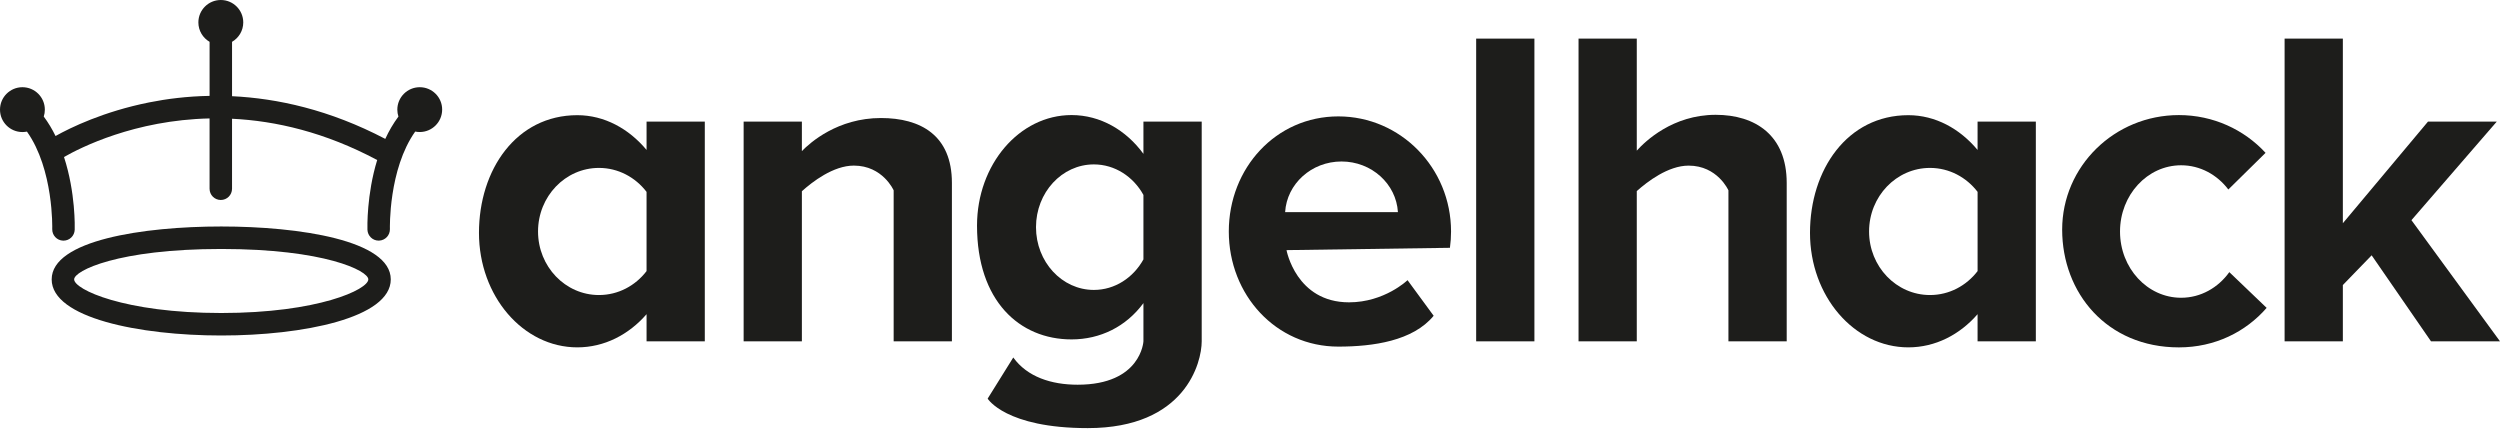
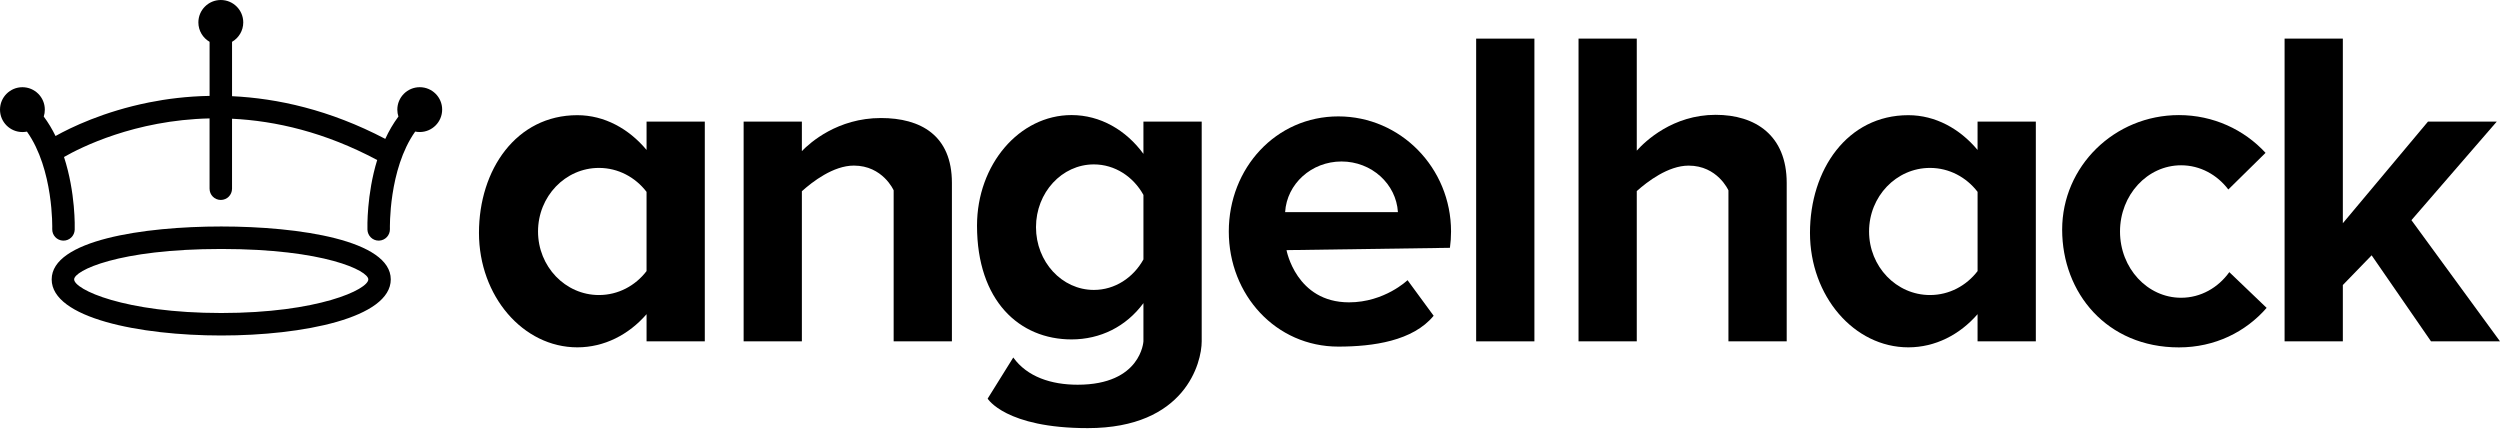
- <svg xmlns="http://www.w3.org/2000/svg" version="1.1" id="Capa_1" x="0px" y="0px" width="241.894px" height="41.424px" viewBox="0 0 241.894 41.424" enable-background="new 0 0 241.894 41.424" xml:space="preserve">
+ <svg xmlns="http://www.w3.org/2000/svg" version="1.1" id="Capa_1" x="0px" y="0px" width="241.895px" height="41.424px" viewBox="0 0 241.895 41.424" enable-background="new 0 0 241.895 41.424" xml:space="preserve">
  <g>
-     <path fill="#1D1D1B" d="M40.615,8.438c-1.198,0-2.171,0.973-2.171,2.17c0,0.234,0.038,0.459,0.107,0.669   c-0.505,0.68-0.927,1.41-1.272,2.162c-5.402-2.831-10.471-3.925-14.827-4.131V4.047c0.648-0.375,1.085-1.076,1.085-1.877   c0-1.197-0.972-2.17-2.173-2.17c-1.198,0-2.17,0.973-2.17,2.17c0,0.801,0.438,1.502,1.085,1.877v5.23   c-2.194,0.039-4.166,0.293-5.853,0.632c-4.411,0.884-7.594,2.435-9.052,3.251c-0.321-0.654-0.699-1.289-1.14-1.884   c0.069-0.21,0.105-0.435,0.105-0.669c0-1.197-0.973-2.169-2.171-2.169C0.973,8.438,0,9.41,0,10.607c0,1.201,0.973,2.17,2.17,2.17   c0.149,0,0.296-0.016,0.438-0.043c2.595,3.661,2.449,9.365,2.446,9.427c-0.018,0.603,0.453,1.105,1.053,1.123   c0.014,0,0.024,0,0.035,0c0.584,0,1.068-0.465,1.087-1.055c0.007-0.216,0.091-3.579-1.036-7.037   c1.587-0.907,6.831-3.572,14.084-3.733v6.803c0,0.602,0.486,1.088,1.086,1.088c0.602,0,1.088-0.486,1.088-1.088V11.49   c4.21,0.202,8.987,1.295,14.045,3.994c-1.029,3.352-0.949,6.531-0.944,6.745c0.021,0.589,0.502,1.054,1.087,1.054   c0.013,0,0.023,0,0.036-0.002c0.6-0.02,1.068-0.521,1.052-1.123c-0.002-0.062-0.146-5.766,2.447-9.428   c0.145,0.028,0.288,0.045,0.438,0.045c1.198,0,2.17-0.973,2.17-2.174C42.785,9.41,41.812,8.438,40.615,8.438z" />
-     <path fill="#1D1D1B" d="M21.407,32.462C13.505,32.462,5,30.764,5,27.032c0-3.776,8.837-5.118,16.407-5.118   c7.566,0,16.403,1.342,16.403,5.118C37.811,30.764,29.306,32.462,21.407,32.462z M21.407,24.09c-10,0-14.233,2.104-14.233,2.942   c0,0.974,4.844,3.254,14.233,3.254c9.387,0,14.23-2.28,14.23-3.254C35.638,26.194,31.403,24.09,21.407,24.09z" />
+     <path d="M40.615,8.437c-1.198,0-2.171,0.973-2.171,2.17c0,0.234,0.038,0.459,0.106,0.669c-0.505,0.68-0.927,1.41-1.271,2.162   c-5.402-2.831-10.471-3.924-14.827-4.131v-5.26c0.648-0.375,1.085-1.076,1.085-1.877c0-1.198-0.972-2.17-2.173-2.17   c-1.198,0-2.17,0.972-2.17,2.17c0,0.801,0.438,1.502,1.085,1.877v5.231c-2.194,0.039-4.166,0.293-5.854,0.631   c-4.41,0.884-7.594,2.435-9.052,3.251c-0.32-0.654-0.699-1.29-1.14-1.884c0.069-0.209,0.104-0.435,0.104-0.669   c0-1.198-0.973-2.169-2.171-2.169C0.973,8.438,0,9.41,0,10.607c0,1.201,0.974,2.17,2.17,2.17c0.149,0,0.296-0.016,0.438-0.043   c2.595,3.661,2.449,9.365,2.446,9.426c-0.019,0.603,0.452,1.104,1.053,1.123c0.014,0,0.023,0,0.035,0   c0.584,0,1.067-0.466,1.087-1.056c0.007-0.216,0.091-3.579-1.036-7.037c1.587-0.908,6.831-3.572,14.084-3.733v6.802   c0,0.602,0.486,1.088,1.086,1.088c0.602,0,1.088-0.486,1.088-1.088v-6.77c4.21,0.203,8.987,1.296,14.045,3.994   c-1.029,3.352-0.949,6.533-0.943,6.746c0.021,0.588,0.502,1.054,1.087,1.054c0.013,0,0.022,0,0.035-0.001   c0.601-0.021,1.068-0.521,1.053-1.123c-0.002-0.063-0.146-5.766,2.446-9.428c0.146,0.028,0.288,0.044,0.438,0.044   c1.198,0,2.17-0.972,2.17-2.173C42.785,9.41,41.812,8.437,40.615,8.437z" />
+     <path d="M21.407,32.462C13.505,32.462,5,30.763,5,27.032c0-3.776,8.837-5.118,16.407-5.118c7.566,0,16.403,1.342,16.403,5.118   C37.811,30.763,29.306,32.462,21.407,32.462z M21.407,24.09c-10,0-14.233,2.104-14.233,2.942c0,0.974,4.845,3.254,14.233,3.254   c9.387,0,14.23-2.28,14.23-3.254C35.638,26.194,31.403,24.09,21.407,24.09z" />
  </g>
-   <rect x="142.83" y="3.736" fill="#1D1D1B" width="5.636" height="29.291" />
-   <path fill="#1D1D1B" d="M62.56,11.764v2.744c-1.72-2.061-4.088-3.363-6.699-3.363c-5.906,0-9.517,5.27-9.517,11.387  c0,6.118,4.262,11.078,9.517,11.078c2.611,0,4.978-1.227,6.699-3.21v2.628h5.635V11.764H62.56z M57.953,28.547  c-3.253,0-5.894-2.753-5.894-6.15c0-3.396,2.641-6.15,5.894-6.15c1.862,0,3.523,0.906,4.606,2.317v7.667  C61.477,27.644,59.819,28.547,57.953,28.547z" />
-   <path fill="#1D1D1B" d="M191.345,11.764v2.744c-1.721-2.061-4.087-3.363-6.699-3.363c-5.905,0-9.515,5.27-9.515,11.387  c0,6.118,4.261,11.078,9.515,11.078c2.612,0,4.979-1.227,6.699-3.21v2.628h5.638V11.764H191.345z M186.743,28.547  c-3.257,0-5.896-2.753-5.896-6.15c0-3.396,2.639-6.15,5.896-6.15c1.861,0,3.522,0.906,4.604,2.317v7.667  C190.264,27.644,188.607,28.547,186.743,28.547z" />
-   <path fill="#1D1D1B" d="M85.237,11.42c-4.188,0-6.853,2.379-7.649,3.2v-2.856h-5.636v21.262h5.636V18.504  c1.012-0.913,3.043-2.481,5.027-2.481c2.802,0,3.853,2.394,3.853,2.394v14.609h5.636V17.693  C92.104,13.088,89.073,11.42,85.237,11.42z" />
-   <path fill="#1D1D1B" d="M166.005,11.109c-4.156,0-6.817,2.558-7.634,3.468V3.736h-5.635v29.291h5.635V18.489  c1.019-0.911,3.038-2.464,5.014-2.464c2.8,0,3.854,2.393,3.854,2.393v14.611h5.638V17.695  C172.876,13.088,169.841,11.109,166.005,11.109z" />
-   <path fill="#1D1D1B" d="M110.636,11.764v3.123c-1.676-2.297-4.171-3.754-6.956-3.754c-5.052,0-9.146,4.787-9.146,10.697  c0,7.275,4.097,11.01,9.146,11.01c2.783,0,5.28-1.236,6.956-3.512v3.697c0,0-0.211,4.199-6.365,4.199  c-2.552,0-4.878-0.758-6.229-2.634l-2.479,3.98c0,0,1.727,2.853,9.683,2.853c9.457,0,11.028-6.355,11.028-8.395V11.766  L110.636,11.764L110.636,11.764z M105.84,28.053c-3.092,0-5.599-2.718-5.599-6.072c0-3.355,2.507-6.074,5.599-6.074  c2.037,0,3.818,1.187,4.796,2.953v6.239C109.658,26.865,107.877,28.053,105.84,28.053z" />
-   <path fill="#1D1D1B" d="M140.4,22.398c0-6.15-4.883-11.136-10.907-11.136s-10.597,4.985-10.597,11.136  c0,6.152,4.572,11.139,10.597,11.139c3.36,0,7.223-0.546,9.224-2.984l-2.527-3.445c0,0-2.219,2.145-5.662,2.145  c-5.129,0-6.048-5.052-6.048-5.052l15.812-0.224C140.364,23.461,140.4,22.936,140.4,22.398z M124.346,20.524  c0.166-2.73,2.542-4.899,5.456-4.899s5.291,2.168,5.458,4.899H124.346z" />
-   <path fill="#1D1D1B" d="M215.704,26.331c-1.08,1.507-2.766,2.479-4.665,2.479c-3.266,0-5.911-2.87-5.911-6.408  c0-3.539,2.646-6.41,5.911-6.41c1.842,0,3.487,0.914,4.569,2.343l3.602-3.546c-2.067-2.245-5.059-3.654-8.384-3.654  c-6.239,0-11.296,4.96-11.296,11.082s4.321,11.395,11.296,11.395c3.49,0,6.468-1.498,8.489-3.823L215.704,26.331z" />
-   <polygon fill="#1D1D1B" points="233.326,21.302 241.583,11.764 234.928,11.764 226.689,21.599 226.689,3.736 221.052,3.736   221.052,33.027 226.689,33.027 226.689,27.578 229.475,24.703 235.218,33.027 241.894,33.027 " />
+   <rect x="142.83" y="3.737" width="5.636" height="29.291" />
+   <path d="M62.56,11.764v2.744c-1.721-2.06-4.088-3.363-6.699-3.363c-5.906,0-9.517,5.27-9.517,11.386  c0,6.118,4.262,11.077,9.517,11.077c2.611,0,4.978-1.226,6.699-3.209v2.629h5.635V11.764H62.56z M57.953,28.547  c-3.253,0-5.894-2.753-5.894-6.151c0-3.396,2.641-6.149,5.894-6.149c1.862,0,3.523,0.905,4.606,2.317v7.667  C61.477,27.644,59.819,28.547,57.953,28.547z" />
+   <path d="M191.345,11.764v2.744c-1.722-2.06-4.088-3.363-6.699-3.363c-5.905,0-9.516,5.27-9.516,11.386  c0,6.118,4.262,11.077,9.516,11.077c2.611,0,4.979-1.226,6.699-3.209v2.629h5.638V11.764H191.345z M186.743,28.547  c-3.257,0-5.896-2.753-5.896-6.151c0-3.396,2.639-6.149,5.896-6.149c1.861,0,3.522,0.905,4.604,2.317v7.667  C190.264,27.644,188.607,28.547,186.743,28.547z" />
+   <path d="M85.237,11.42c-4.188,0-6.854,2.378-7.649,3.2v-2.856h-5.636v21.262h5.636V18.504c1.013-0.914,3.043-2.482,5.027-2.482  c2.802,0,3.853,2.393,3.853,2.393v14.609h5.637V17.693C92.104,13.088,89.073,11.42,85.237,11.42z" />
+   <path d="M166.005,11.11c-4.155,0-6.816,2.557-7.634,3.467V3.737h-5.635v29.291h5.635V18.489c1.02-0.912,3.038-2.464,5.015-2.464  c2.8,0,3.854,2.394,3.854,2.394v14.61h5.638V17.696C172.876,13.088,169.841,11.11,166.005,11.11z" />
+   <path d="M110.636,11.764v3.123c-1.677-2.296-4.172-3.753-6.956-3.753c-5.053,0-9.146,4.788-9.146,10.697  c0,7.275,4.097,11.01,9.146,11.01c2.782,0,5.279-1.234,6.956-3.511v3.696c0,0-0.212,4.199-6.365,4.199  c-2.552,0-4.878-0.758-6.229-2.634l-2.479,3.98c0,0,1.727,2.853,9.683,2.853c9.457,0,11.028-6.355,11.028-8.395V11.765  L110.636,11.764L110.636,11.764z M105.84,28.053c-3.092,0-5.599-2.718-5.599-6.073c0-3.354,2.507-6.073,5.599-6.073  c2.037,0,3.818,1.187,4.797,2.953v6.24C109.658,26.866,107.877,28.053,105.84,28.053z" />
+   <path d="M140.4,22.399c0-6.151-4.883-11.137-10.907-11.137c-6.023,0-10.597,4.985-10.597,11.137s4.571,11.138,10.597,11.138  c3.36,0,7.223-0.545,9.224-2.984l-2.526-3.444c0,0-2.219,2.145-5.662,2.145c-5.129,0-6.048-5.052-6.048-5.052l15.812-0.224  C140.364,23.461,140.4,22.937,140.4,22.399z M124.346,20.524c0.166-2.73,2.542-4.899,5.456-4.899c2.913,0,5.29,2.167,5.458,4.899  H124.346z" />
+   <path d="M215.704,26.331c-1.08,1.507-2.766,2.479-4.665,2.479c-3.266,0-5.911-2.869-5.911-6.408s2.646-6.409,5.911-6.409  c1.842,0,3.487,0.914,4.569,2.342l3.602-3.545c-2.066-2.246-5.059-3.654-8.384-3.654c-6.239,0-11.296,4.959-11.296,11.081  c0,6.123,4.321,11.396,11.296,11.396c3.49,0,6.468-1.499,8.489-3.824L215.704,26.331z" />
+   <polygon points="233.326,21.302 241.583,11.764 234.928,11.764 226.689,21.599 226.689,3.737 221.052,3.737 221.052,33.026   226.689,33.026 226.689,27.578 229.475,24.704 235.218,33.026 241.894,33.026 " />
</svg>
